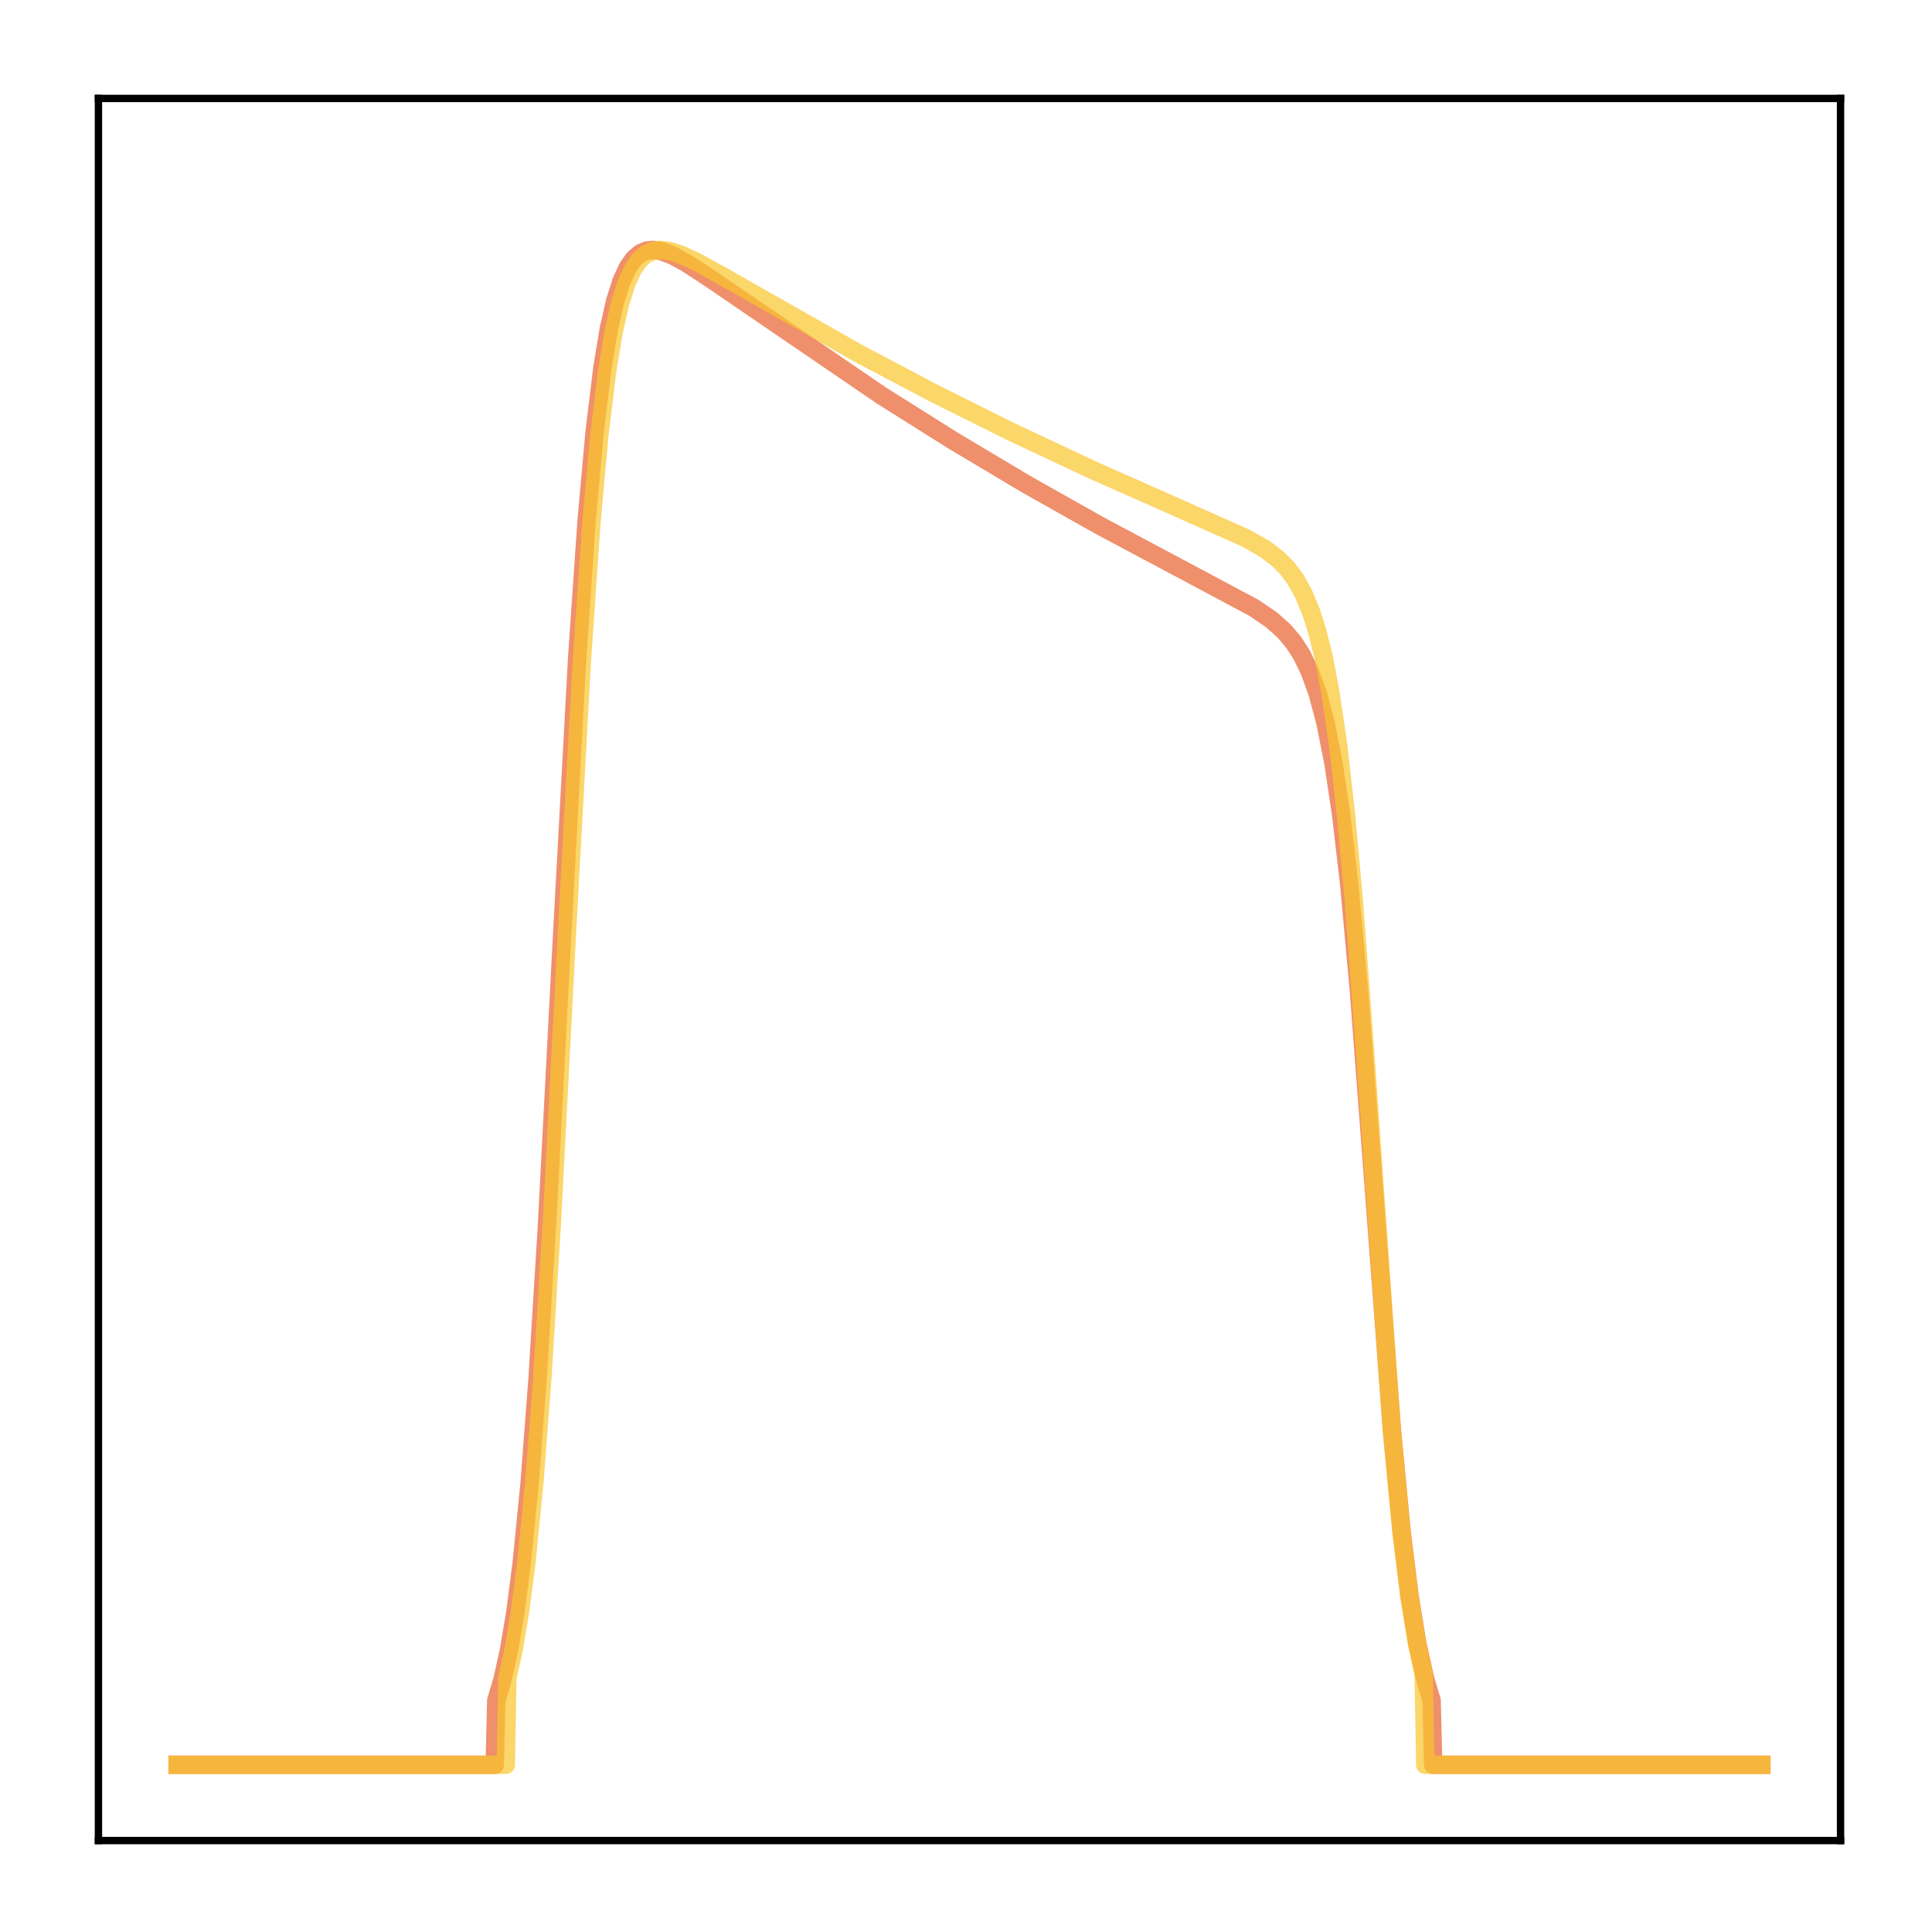
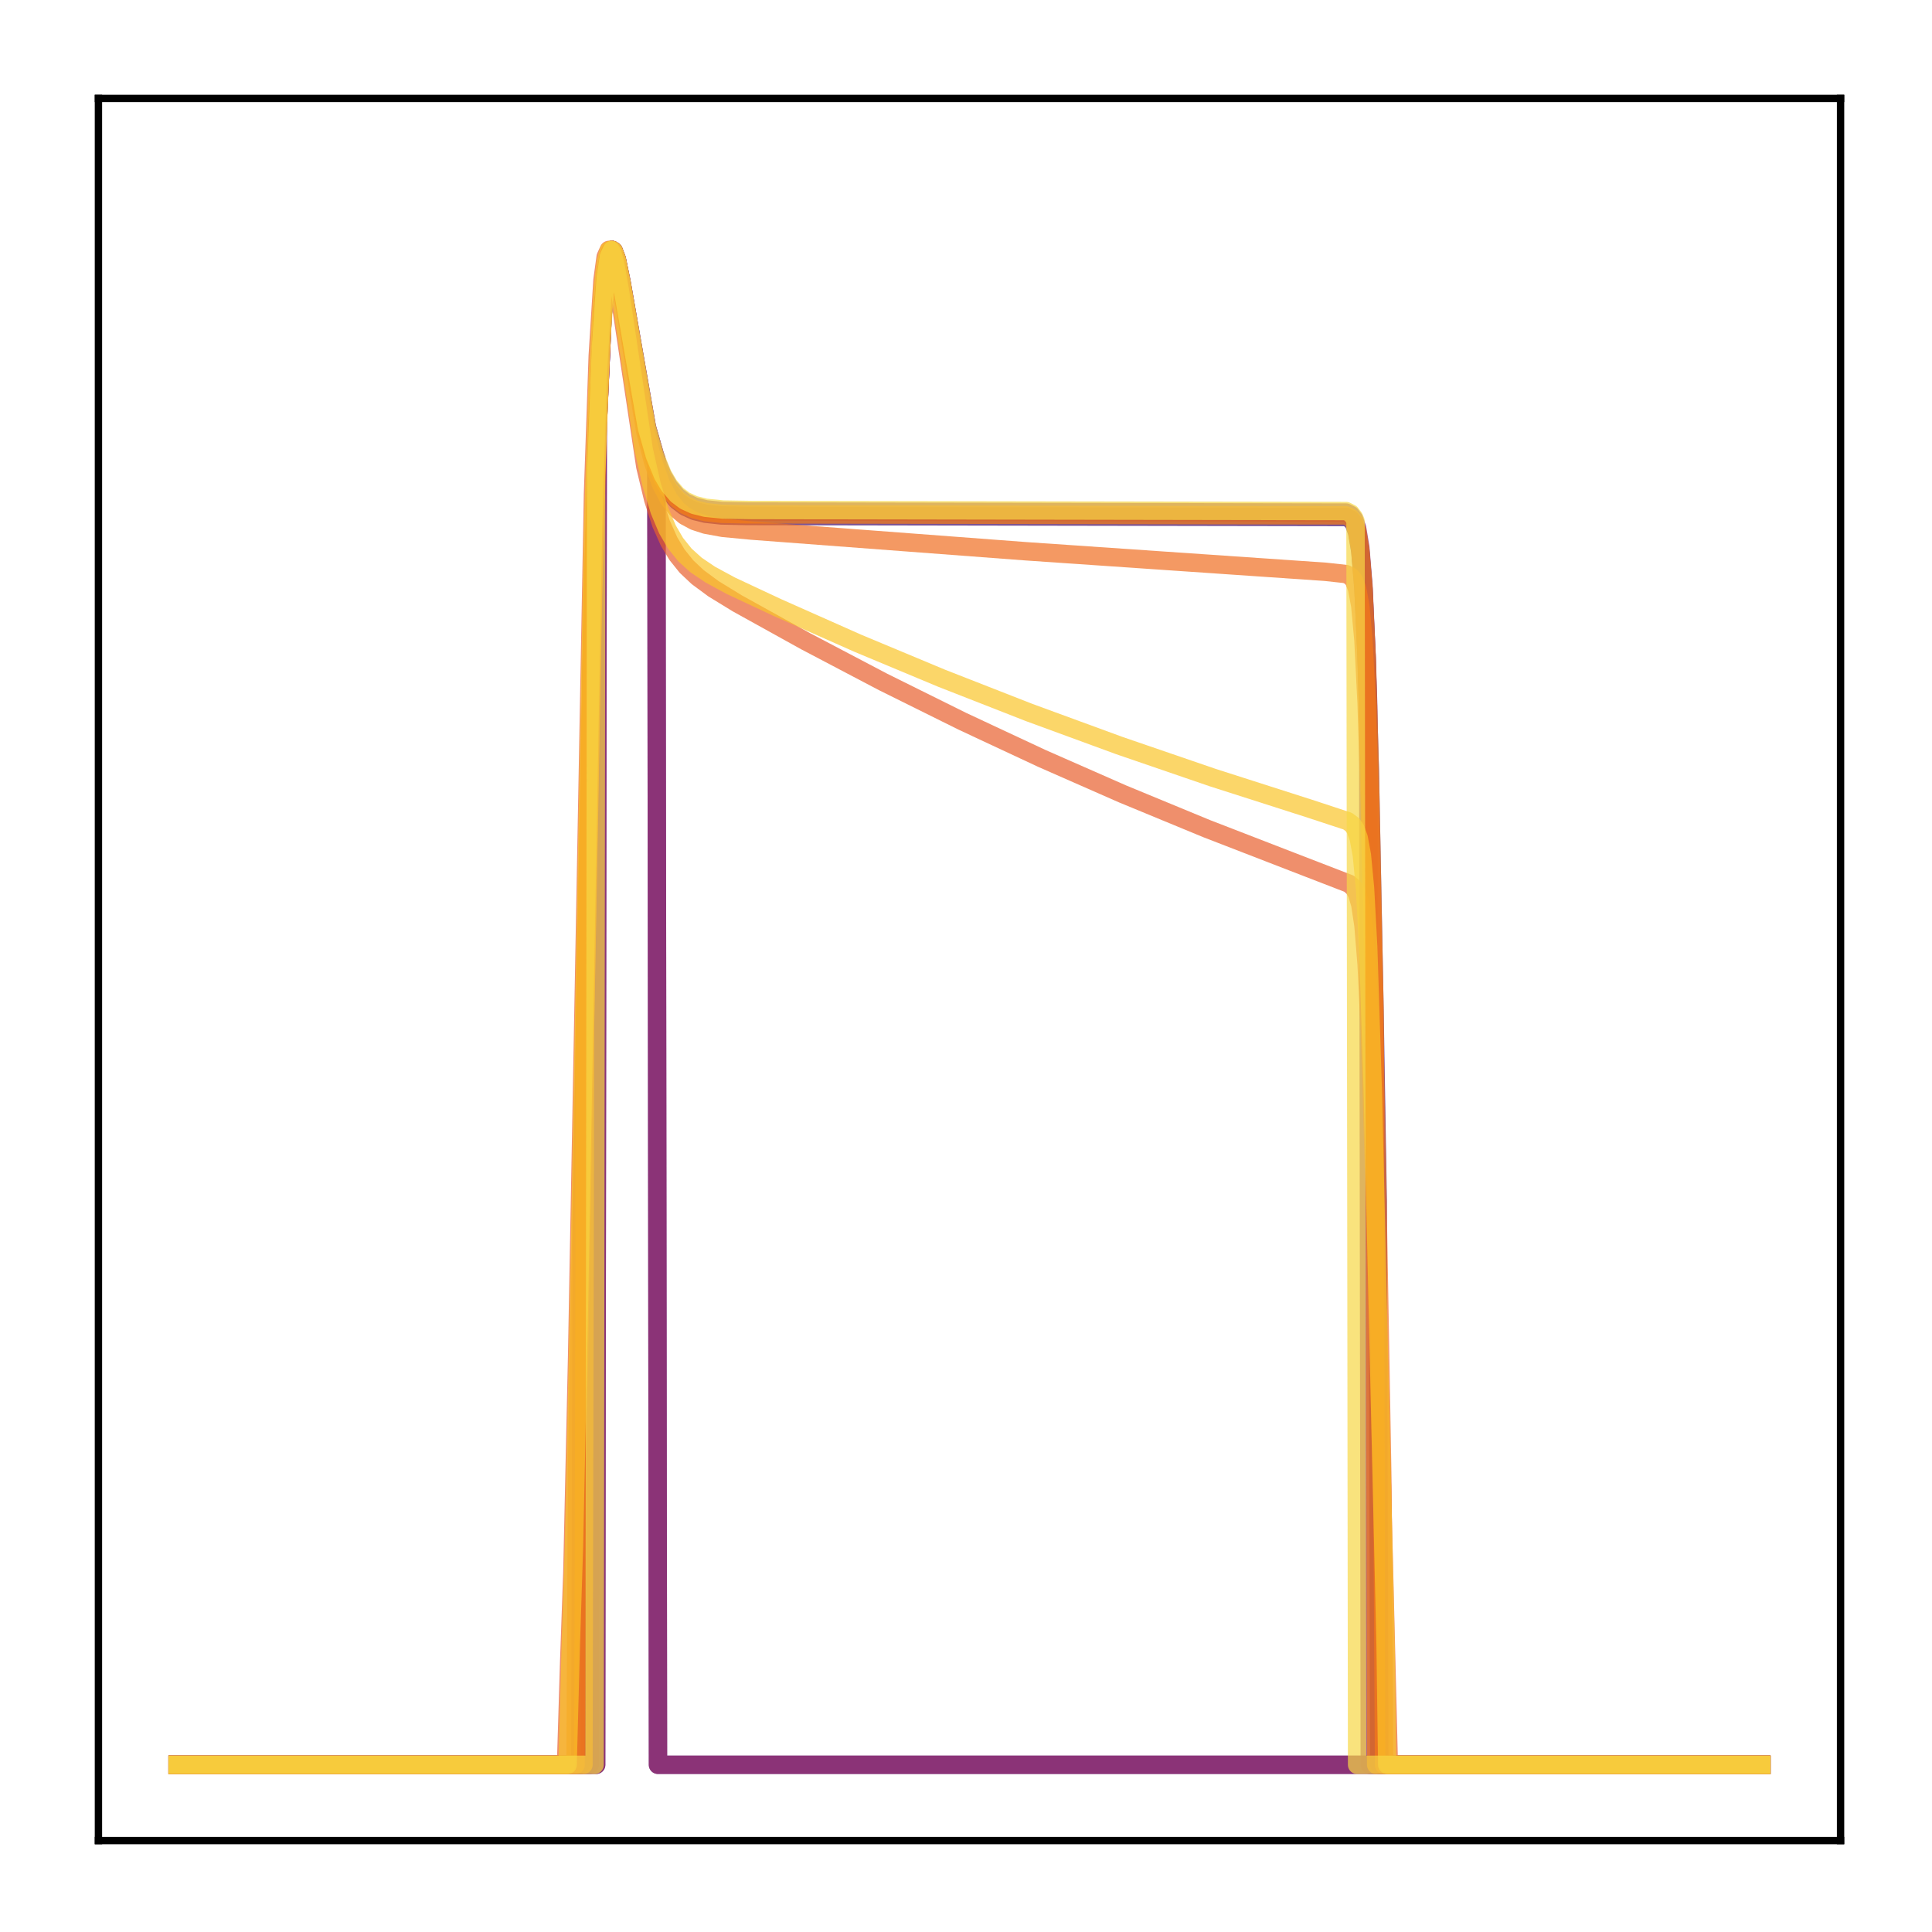
<svg xmlns="http://www.w3.org/2000/svg" height="210pt" version="1.1" viewBox="0 0 210 210" width="210pt">
  <defs>
    <style type="text/css">
*{stroke-linecap:butt;stroke-linejoin:round;}
  </style>
  </defs>
  <g id="figure_1">
    <g id="patch_1">
      <path d="M 0 210.76  L 210.76 210.76  L 210.76 0  L 0 0  z " style="fill:#ffffff;" />
    </g>
    <g id="axes_1">
      <g id="patch_2">
        <path d="M 10.7 200.06  L 200.06 200.06  L 200.06 10.7  L 10.7 10.7  z " style="fill:#ffffff;" />
      </g>
      <g id="matplotlib.axis_1" />
      <g id="matplotlib.axis_2" />
      <g id="line2d_1">
-         <path clip-path="url(#p9af8397ccc)" d="M 19.307 191.827  L 53.771 191.827  L 53.943 184.857  L 54.632 182.512  L 55.322 179.39  L 56.011 175.28  L 56.7 169.952  L 57.562 161.242  L 58.423 149.97  L 59.457 133.12  L 61.008 103.374  L 62.731 71.589  L 63.765 56.569  L 64.627 46.99  L 65.488 39.901  L 66.178 35.755  L 66.867 32.711  L 67.556 30.544  L 68.246 29.058  L 68.935 28.093  L 69.624 27.518  L 70.313 27.235  L 71.003 27.166  L 71.864 27.297  L 73.07 27.747  L 74.621 28.591  L 77.206 30.286  L 95.816 42.997  L 103.571 47.876  L 111.497 52.601  L 119.596 57.167  L 128.04 61.665  L 136.311 66.077  L 138.207 67.371  L 139.585 68.602  L 140.619 69.827  L 141.481 71.166  L 142.342 72.933  L 143.204 75.307  L 144.065 78.522  L 144.927 82.863  L 145.789 88.633  L 146.65 96.089  L 147.684 107.375  L 149.063 125.58  L 151.303 155.509  L 152.337 166.338  L 153.198 173.353  L 154.06 178.665  L 154.921 182.548  L 155.611 184.837  L 155.783 191.827  L 191.453 191.827  L 191.453 191.827  " style="fill:none;opacity:0.7;stroke:#e8602d;stroke-linecap:square;stroke-width:2;" />
+         <path clip-path="url(#pa3286eede5)" d="M 19.307 191.827  L 63.076 191.827  L 63.248 132.258  L 64.455 65.075  L 64.971 46.209  L 65.488 34.554  L 65.833 30.146  L 66.178 27.846  L 66.522 27.166  L 66.695 27.296  L 67.039 28.254  L 67.556 30.852  L 70.313 46.983  L 71.175 50.055  L 72.037 52.194  L 72.726 53.388  L 73.587 54.411  L 74.449 55.066  L 75.483 55.542  L 76.689 55.841  L 78.412 56.028  L 81.169 56.087  L 146.305 56.199  L 146.822 56.456  L 147.167 56.9  L 147.512 57.867  L 147.856 59.909  L 148.201 64.005  L 148.546 71.512  L 148.89 83.593  L 149.407 109.957  L 149.752 130.596  L 149.924 191.827  L 191.453 191.827  L 191.453 191.827  " style="fill:none;opacity:0.7;stroke:#420a68;stroke-linecap:square;stroke-width:2;" />
      </g>
      <g id="line2d_2">
-         <path clip-path="url(#p9af8397ccc)" d="M 19.307 191.827  L 54.977 191.827  L 55.149 182.377  L 55.839 179.257  L 56.528 175.152  L 57.217 169.834  L 58.079 161.145  L 58.94 149.908  L 59.974 133.1  L 61.697 100.067  L 63.248 71.799  L 64.282 56.854  L 65.144 47.319  L 66.005 40.25  L 66.695 36.103  L 67.384 33.043  L 68.073 30.845  L 68.762 29.318  L 69.452 28.3  L 70.141 27.665  L 70.83 27.315  L 71.692 27.166  L 72.726 27.275  L 73.932 27.65  L 75.655 28.437  L 78.757 30.149  L 93.232 38.37  L 101.503 42.738  L 109.946 46.948  L 118.735 51.08  L 128.04 55.203  L 135.449 58.511  L 137.517 59.692  L 138.896 60.739  L 139.93 61.786  L 140.791 62.936  L 141.653 64.463  L 142.514 66.527  L 143.204 68.711  L 143.893 71.516  L 144.582 75.103  L 145.444 80.941  L 146.305 88.55  L 147.167 98.066  L 148.373 114.225  L 151.303 155.657  L 152.337 166.611  L 153.198 173.608  L 154.06 178.856  L 154.749 182.002  L 154.921 191.827  L 191.453 191.827  L 191.453 191.827  " style="fill:none;opacity:0.7;stroke:#fac42a;stroke-linecap:square;stroke-width:2;" />
+         <path clip-path="url(#pa3286eede5)" d="M 19.307 191.827  L 64.799 191.827  L 64.971 46.214  L 65.488 34.636  L 65.833 30.225  L 66.178 27.894  L 66.522 27.166  L 66.695 27.267  L 67.039 28.163  L 67.556 30.666  L 70.313 46.432  L 71.175 49.448  L 71.347 49.934  L 71.52 191.827  L 191.453 191.827  L 191.453 191.827  " style="fill:none;opacity:0.7;stroke:#510e6c;stroke-linecap:square;stroke-width:2;" />
+       </g>
+       <g id="line2d_3">
+         <path clip-path="url(#pa3286eede5)" d="M 19.307 191.827  L 64.11 191.827  L 64.282 72.935  L 64.971 46.291  L 65.488 34.655  L 65.833 30.226  L 66.178 27.89  L 66.522 27.166  L 66.695 27.272  L 67.039 28.181  L 67.556 30.708  L 70.313 46.592  L 71.175 49.628  L 72.037 51.745  L 72.726 52.926  L 73.587 53.939  L 74.449 54.588  L 75.483 55.059  L 76.689 55.355  L 78.412 55.541  L 81.342 55.6  L 146.305 55.714  L 146.822 55.974  L 147.167 56.426  L 147.512 57.406  L 147.856 59.474  L 148.201 63.61  L 148.546 71.155  L 148.718 76.59  L 148.89 191.827  L 191.453 191.827  L 191.453 191.827  " style="fill:none;opacity:0.7;stroke:#7d1e6d;stroke-linecap:square;stroke-width:2;" />
+       </g>
+       <g id="line2d_4">
+         <path clip-path="url(#pa3286eede5)" d="M 19.307 191.827  L 64.799 191.827  L 64.971 46.214  L 65.488 34.636  L 65.833 30.225  L 66.178 27.894  L 66.522 27.166  L 66.695 27.267  L 67.039 28.163  L 67.556 30.666  L 70.313 46.432  L 71.175 49.448  L 71.347 49.934  L 71.52 191.827  L 191.453 191.827  L 191.453 191.827  " style="fill:none;opacity:0.7;stroke:#8d2369;stroke-linecap:square;stroke-width:2;" />
+       </g>
+       <g id="line2d_5">
+         <path clip-path="url(#pa3286eede5)" d="M 19.307 191.827  L 61.525 191.827  L 61.87 180.529  L 62.214 170.882  L 62.731 147.393  L 64.455 53.725  L 64.971 38.686  L 65.488 30.45  L 65.833 27.922  L 66.178 27.166  L 66.35 27.305  L 66.695 28.361  L 67.212 31.254  L 70.141 50.705  L 71.003 54.29  L 71.864 56.93  L 72.726 58.863  L 73.587 60.297  L 74.621 61.584  L 75.828 62.722  L 77.551 63.995  L 80.135 65.579  L 87.545 69.687  L 95.989 74.125  L 104.605 78.399  L 113.22 82.426  L 122.009 86.291  L 131.142 90.063  L 140.447 93.665  L 146.65 96.061  L 147.167 96.528  L 147.512 97.137  L 147.856 98.301  L 148.201 100.571  L 148.546 104.81  L 148.89 111.985  L 149.407 128.971  L 150.958 191.827  L 191.453 191.827  L 191.453 191.827  " style="fill:none;opacity:0.7;stroke:#e8602d;stroke-linecap:square;stroke-width:2;" />
+       </g>
+       <g id="line2d_6">
+         <path clip-path="url(#pa3286eede5)" d="M 19.307 191.827  L 62.559 191.827  L 62.731 159.002  L 63.421 120.617  L 64.455 63.792  L 64.971 45.27  L 65.488 33.978  L 65.833 29.789  L 66.178 27.682  L 66.35 27.254  L 66.522 27.166  L 66.695 27.367  L 67.039 28.449  L 67.556 31.194  L 70.141 46.931  L 71.003 50.281  L 71.864 52.651  L 72.726 54.273  L 73.587 55.36  L 74.449 56.081  L 75.483 56.636  L 76.689 57.03  L 78.585 57.377  L 81.686 57.671  L 111.497 59.919  L 144.065 62.152  L 146.305 62.397  L 146.822 62.661  L 147.167 63.082  L 147.512 63.972  L 147.856 65.835  L 148.201 69.571  L 148.546 76.464  L 148.89 87.69  L 149.407 112.604  L 150.269 161.573  L 150.441 191.827  L 191.453 191.827  L 191.453 191.827  " style="fill:none;opacity:0.7;stroke:#ef6e21;stroke-linecap:square;stroke-width:2;" />
+       </g>
+       <g id="line2d_7">
+         <path clip-path="url(#pa3286eede5)" d="M 19.307 191.827  L 63.421 191.827  L 63.593 111.438  L 64.455 65.174  L 64.971 46.313  L 65.488 34.633  L 65.833 30.199  L 66.178 27.872  L 66.522 27.166  L 66.695 27.283  L 67.039 28.217  L 67.556 30.784  L 70.313 46.828  L 71.175 49.889  L 72.037 52.023  L 72.726 53.214  L 73.587 54.234  L 74.449 54.888  L 75.483 55.362  L 76.689 55.661  L 78.412 55.848  L 81.169 55.907  L 146.305 56.02  L 146.822 56.28  L 147.167 56.73  L 147.512 57.706  L 147.856 59.769  L 148.201 63.9  L 148.546 71.451  L 148.89 83.565  L 149.407 109.885  L 149.58 191.827  L 191.453 191.827  L 191.453 191.827  " style="fill:none;opacity:0.7;stroke:#f67e14;stroke-linecap:square;stroke-width:2;" />
+       </g>
+       <g id="line2d_8">
+         <path clip-path="url(#pa3286eede5)" d="M 19.307 191.827  L 61.697 191.827  L 62.042 178.795  L 62.387 168.164  L 62.904 143.329  L 64.455 57.603  L 64.971 41.101  L 65.488 31.644  L 65.833 28.481  L 66.178 27.228  L 66.35 27.166  L 66.522 27.407  L 66.867 28.605  L 67.384 31.589  L 69.969 48.862  L 70.83 52.691  L 71.692 55.508  L 72.553 57.548  L 73.415 59.032  L 74.449 60.321  L 75.655 61.409  L 77.206 62.459  L 79.446 63.672  L 84.443 66.012  L 93.232 69.915  L 102.364 73.727  L 111.842 77.437  L 121.664 81.039  L 131.831 84.526  L 142.342 87.892  L 146.478 89.253  L 146.995 89.635  L 147.339 90.128  L 147.684 91.076  L 148.029 92.95  L 148.373 96.558  L 148.718 102.95  L 149.235 119.215  L 150.613 179.043  L 150.786 191.827  L 191.453 191.827  L 191.453 191.827  " style="fill:none;opacity:0.7;stroke:#fac42a;stroke-linecap:square;stroke-width:2;" />
+       </g>
+       <g id="line2d_9">
+         <path clip-path="url(#pa3286eede5)" d="M 19.307 191.827  L 64.627 191.827  L 64.799 51.634  L 65.316 37.786  L 65.833 30.226  L 66.178 27.894  L 66.522 27.166  L 66.695 27.268  L 67.039 28.167  L 67.556 30.676  L 70.313 46.47  L 71.175 49.491  L 72.037 51.597  L 72.726 52.773  L 73.587 53.781  L 74.449 54.427  L 75.483 54.896  L 76.689 55.191  L 78.585 55.386  L 81.686 55.435  L 146.305 55.548  L 146.822 55.808  L 147.167 56.259  L 147.339 56.656  L 147.512 191.827  L 191.453 191.827  L 191.453 191.827  " style="fill:none;opacity:0.7;stroke:#f6d746;stroke-linecap:square;stroke-width:2;" />
      </g>
      <g id="patch_3">
        <path d="M 10.7 200.06  L 10.7 10.7  " style="fill:none;stroke:#000000;stroke-linecap:square;stroke-linejoin:miter;stroke-width:0.8;" />
      </g>
      <g id="patch_4">
        <path d="M 200.06 200.06  L 200.06 10.7  " style="fill:none;stroke:#000000;stroke-linecap:square;stroke-linejoin:miter;stroke-width:0.8;" />
      </g>
      <g id="patch_5">
        <path d="M 10.7 200.06  L 200.06 200.06  " style="fill:none;stroke:#000000;stroke-linecap:square;stroke-linejoin:miter;stroke-width:0.8;" />
      </g>
      <g id="patch_6">
        <path d="M 10.7 10.7  L 200.06 10.7  " style="fill:none;stroke:#000000;stroke-linecap:square;stroke-linejoin:miter;stroke-width:0.8;" />
      </g>
    </g>
  </g>
  <defs>
-     <clipPath id="p9af8397ccc">
+     <clipPath id="pa3286eede5">
      <rect height="189.36" width="189.36" x="10.7" y="10.7" />
    </clipPath>
  </defs>
</svg>
